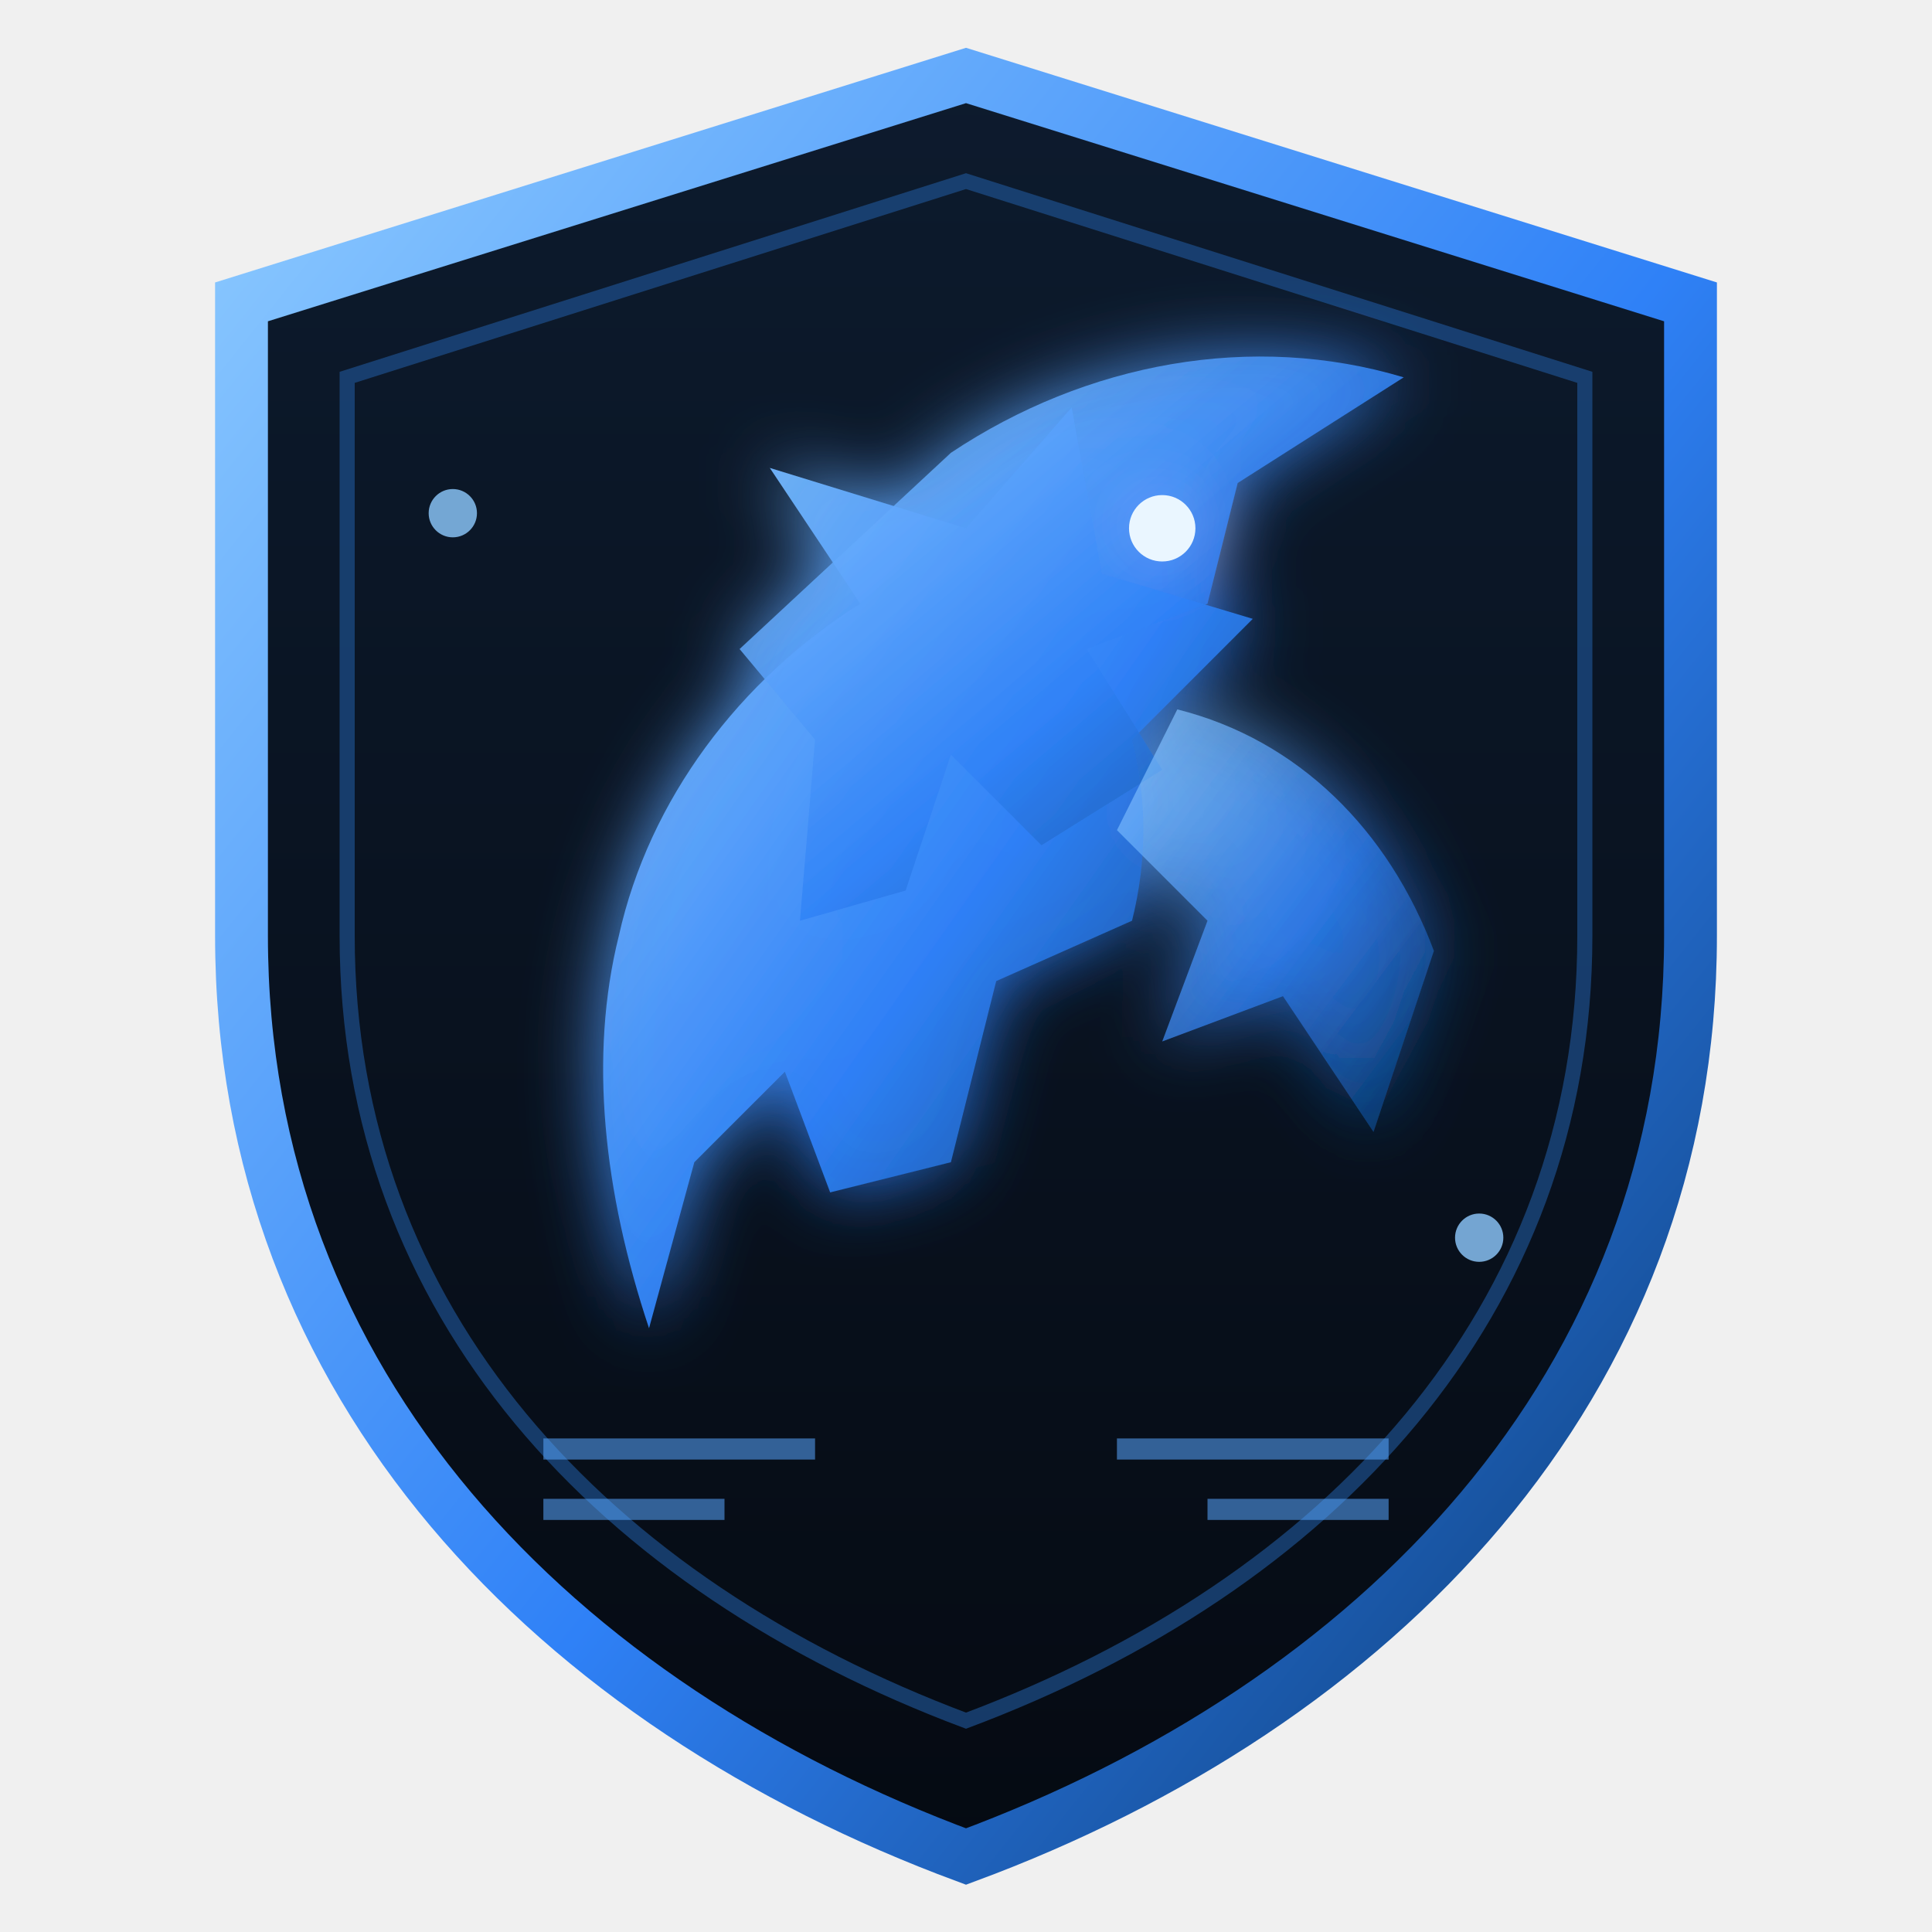
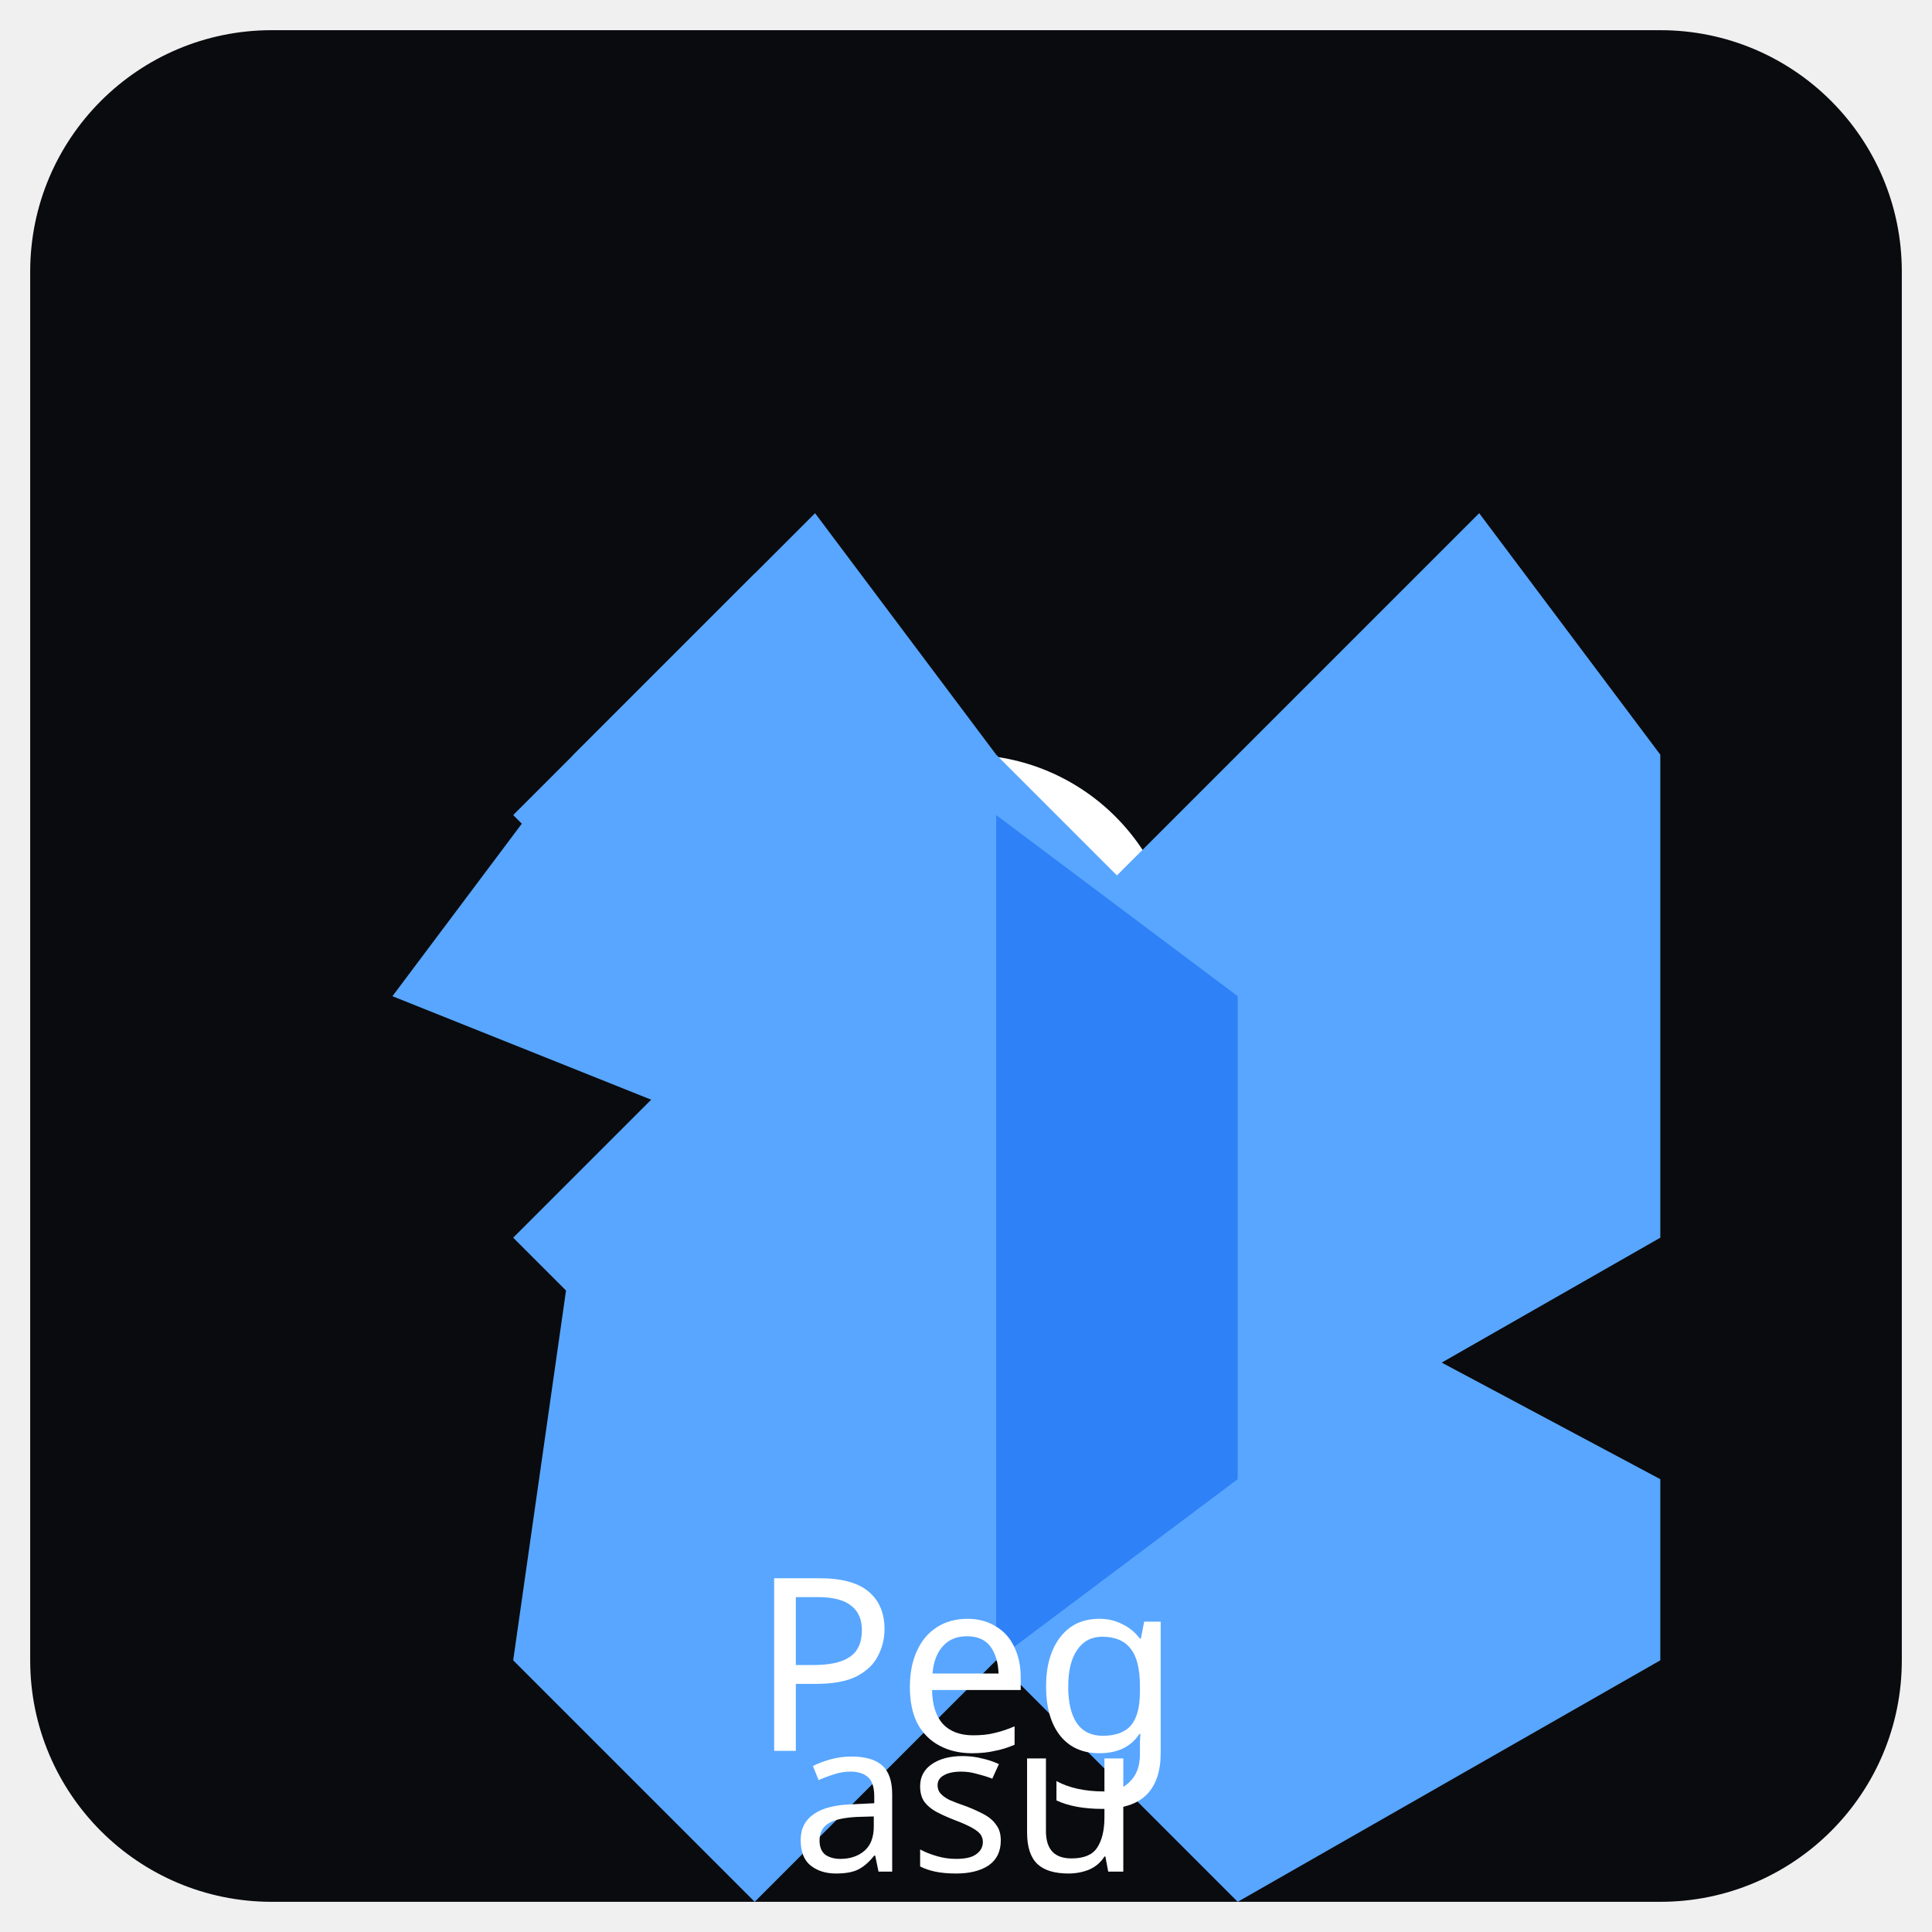
- <svg xmlns="http://www.w3.org/2000/svg" viewBox="0 0 128 128" role="img" aria-label="Pegasus Phantom Menace">
-   <defs>
-     <linearGradient id="g" x1="0" y1="0" x2="1" y2="1">
-       <stop offset="0" stop-color="#8ecbff" />
-       <stop offset=".55" stop-color="#2f81f7" />
-       <stop offset="1" stop-color="#0b3a6f" />
-     </linearGradient>
-     <linearGradient id="s" x1="0" y1="0" x2="0" y2="1">
-       <stop offset="0" stop-color="#0d1b2e" />
-       <stop offset="1" stop-color="#050a12" />
-     </linearGradient>
-     <filter id="glow" x="-30%" y="-30%" width="160%" height="160%">
-       <feGaussianBlur stdDeviation="2.4" result="b" />
-       <feMerge>
-         <feMergeNode in="b" />
-         <feMergeNode in="SourceGraphic" />
-       </feMerge>
-     </filter>
-   </defs>
-   <path d="M64 5 112 20v42c0 30-21 51-48 61-27-10-48-31-48-61V20Z" fill="url(#s)" stroke="url(#g)" stroke-width="3.5" />
-   <path d="M64 12 105 25v37c0 25-17 43-41 52-24-9-41-27-41-52V25Z" fill="none" stroke="#1d4f8c" stroke-width="1" opacity=".7" />
-   <g filter="url(#glow)" fill="url(#g)">
-     <path d="M43 88c-3-9-4-18-2-26 2-9 8-17 16-22l-6-9 13 4 7-8 2 11 10 3-8 8c1 4 1 8 0 12l-9 4-3 12-8 2-3-8-6 6z" opacity=".95" />
-     <path d="M63 30c9-6 20-8 30-5l-11 7-2 8-8 3 5 8-8 5-6-6-3 9-7 2 1-12-5-6z" opacity=".85" />
-     <circle cx="77" cy="35" r="2.2" fill="#eaf6ff" />
-     <path d="M78 47c8 2 14 8 17 16l-4 12-6-9-8 3 3-8-6-6z" opacity=".7" />
-   </g>
-   <g stroke="#58A6FF" stroke-width="1.4" fill="none" opacity=".55">
-     <path d="M36 96h18M36 100h12M74 96h18M80 100h12" />
-   </g>
-   <circle cx="30" cy="34" r="1.6" fill="#8ecbff" opacity=".8" />
-   <circle cx="98" cy="82" r="1.6" fill="#8ecbff" opacity=".8" />
+ <svg xmlns="http://www.w3.org/2000/svg" width="64" height="64" viewBox="0 0 64 64">
+   <rect x="1" y="1" width="62" height="62" rx="8" ry="8" fill="#0A0B0E" />
+   <path d="M33 13 L25 19 L17 27 L23 33 L33 41 L41 33 L33 27 L25 19 Z" fill="#58A6FF" />
+   <circle cx="32" cy="32" r="7" fill="#FFFFFF" />
+   <path d="M33 27 L25 33 L17 41 L25 49 L33 55 L41 49 L49 41 L41 33 Z" fill="#58A6FF" />
+   <path d="M13 33 L19 25 L27 17 L33 25 L41 33 L33 41 Z" fill="#58A6FF" />
+   <path d="M33 55 L41 49 L55 41 L55 25 L49 17 L41 25 L33 33 Z" fill="#58A6FF" />
+   <path d="M25 33 L19 41 L17 55 L25 63 L33 55 L41 63 L55 55 L55 49 Z" fill="#58A6FF" />
+   <path d="M33 55 L41 49 L41 33 L33 27 Z" fill="#2F81F7" />
+   <text x="32" y="58" font-family="Verdana" font-size="8" fill="#FFFFFF" text-anchor="middle">Peg</text>
+   <text x="32" y="62" font-family="Verdana" font-size="7" fill="#FFFFFF" text-anchor="middle">asu</text>
</svg>
